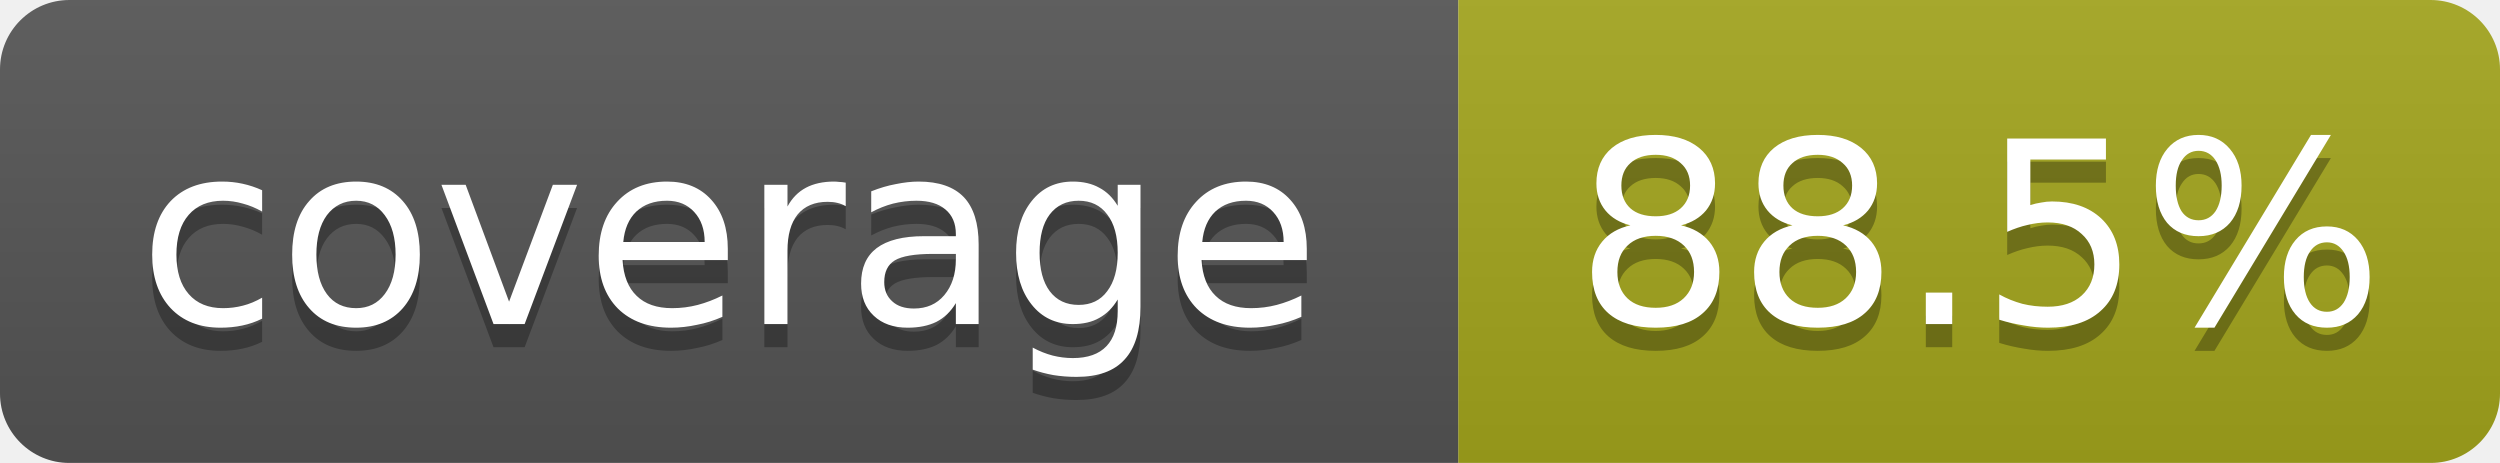
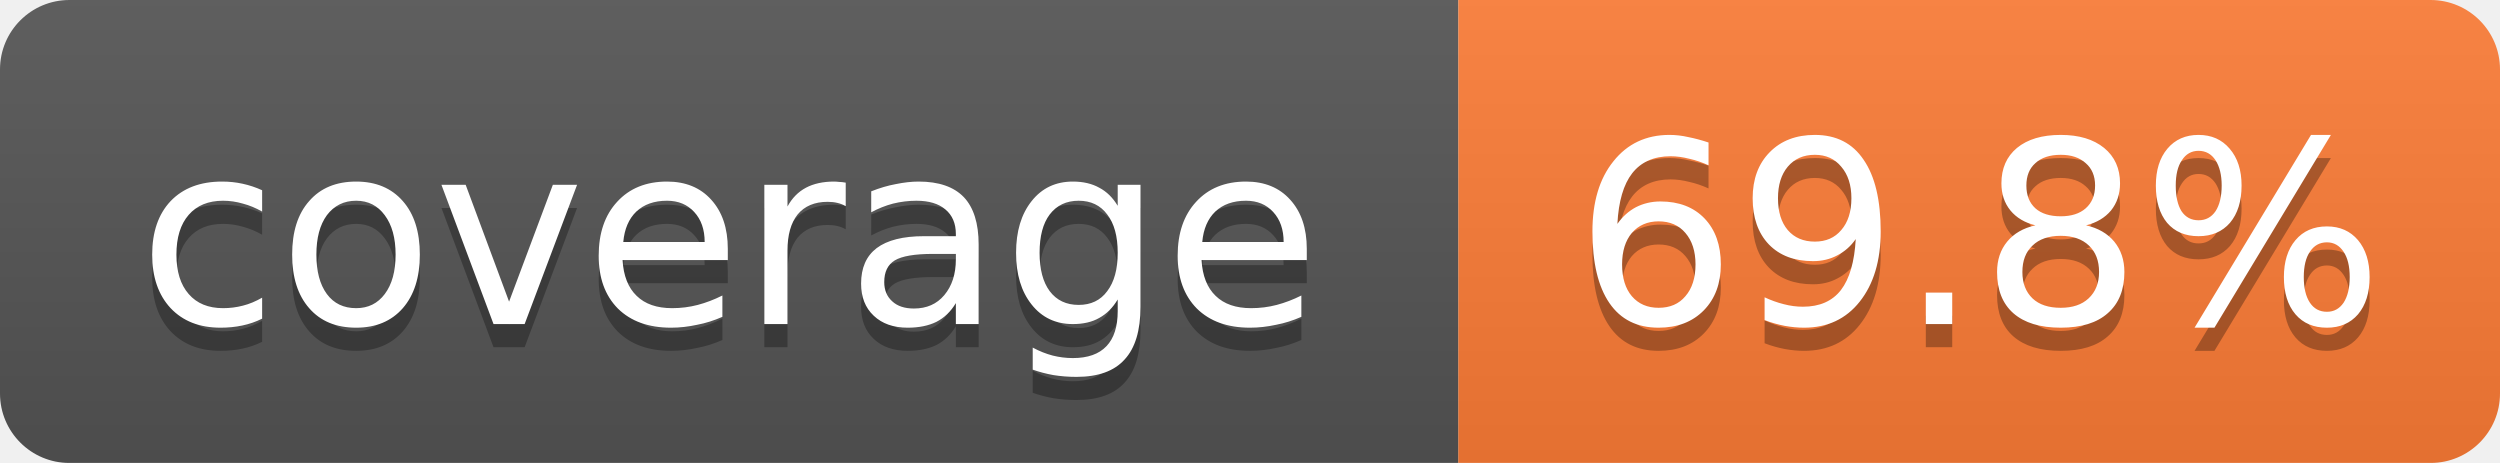
<svg xmlns="http://www.w3.org/2000/svg" width="108" height="20">
  <linearGradient id="b" x2="0" y2="100%">
    <stop offset="0" stop-color="#bbb" stop-opacity=".1" />
    <stop offset="1" stop-opacity=".1" />
  </linearGradient>
  <mask id="a">
    <rect width="108" height="20" rx="3" fill="#fff" />
  </mask>
  <g mask="url(#a)">
    <path fill="#555" d="M0 0h63v20H0z" />
-     <path fill="#a4a61d" d="M63 0h45v20H63z" />
+     <path fill="#fe7d37" d="M63 0h45v20H63z" />
    <path fill="url(#b)" d="M0 0h108v20H0z" />
  </g>
  <g fill="#fff" text-anchor="middle" font-family="DejaVu Sans,Verdana,Geneva,sans-serif" font-size="11">
    <text x="31.5" y="15" fill="#010101" fill-opacity=".3">coverage</text>
    <text x="31.5" y="14">coverage</text>
-     <text x="85.5" y="15" fill="#010101" fill-opacity=".3">88.5%</text>
-     <text x="85.5" y="14">88.5%</text>
+     <text x="85.5" y="15" fill="#010101" fill-opacity=".3">69.8%</text>
+     <text x="85.5" y="14">69.8%</text>
  </g>
</svg>
